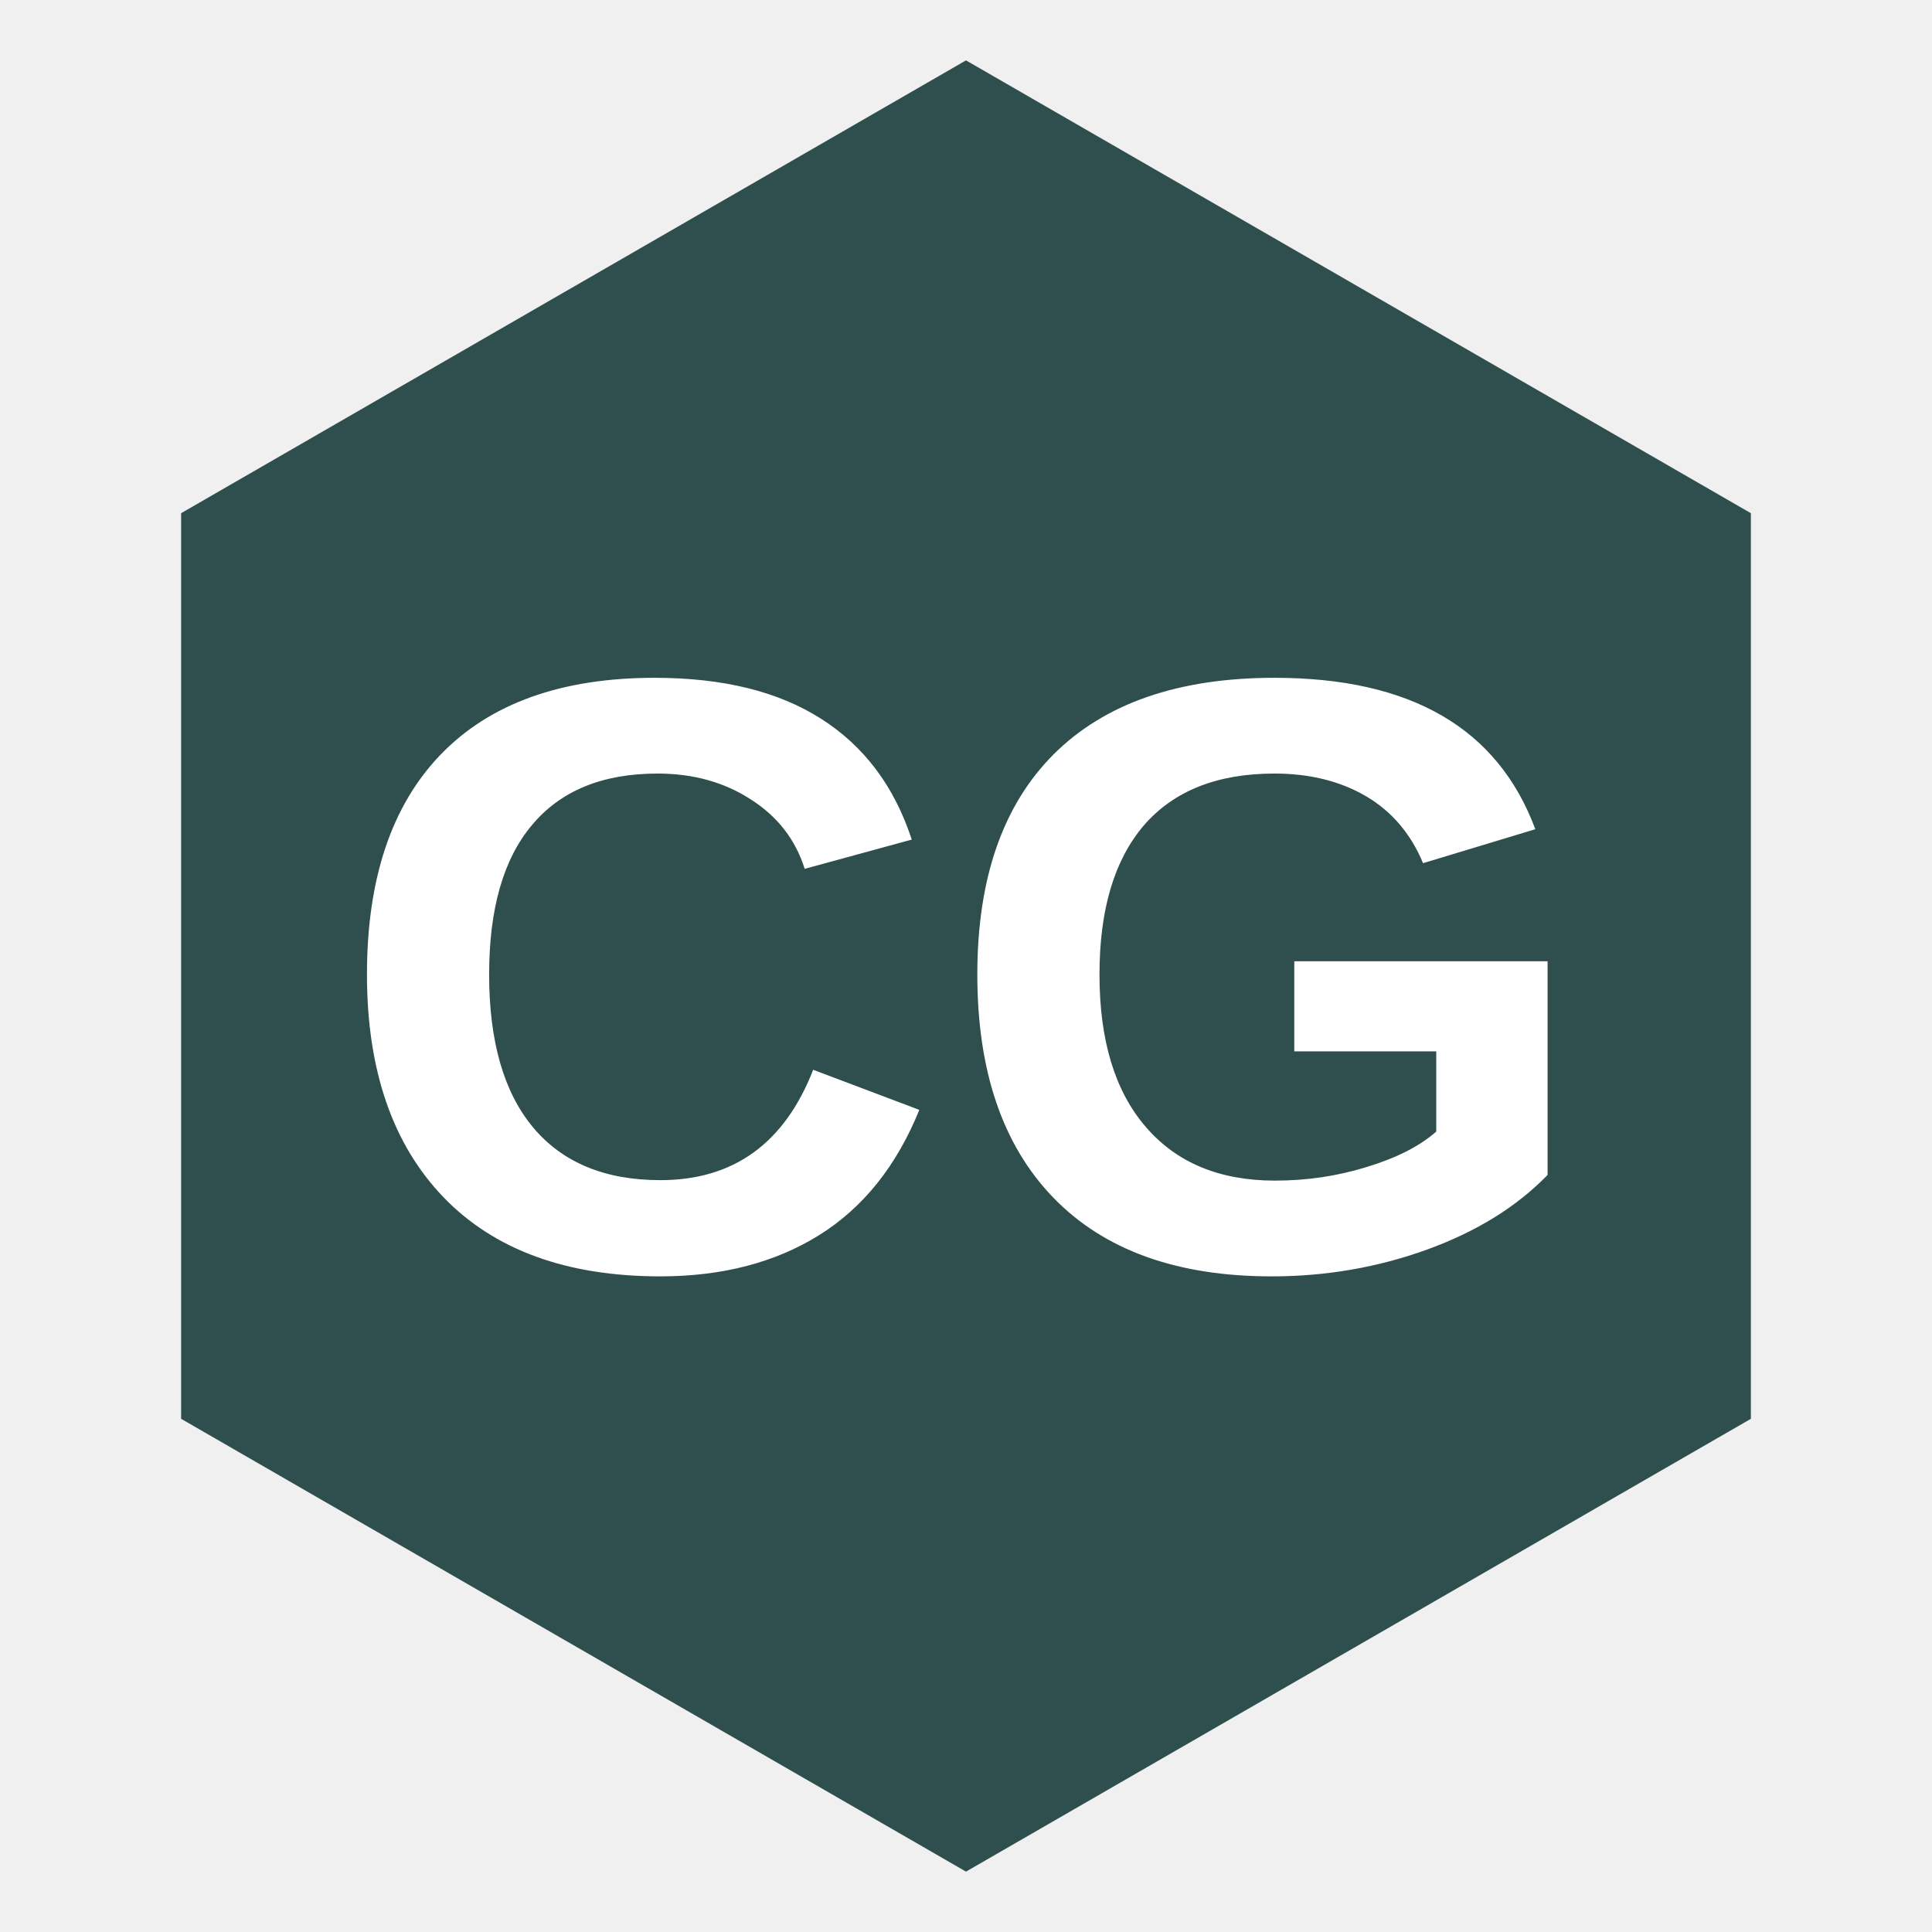
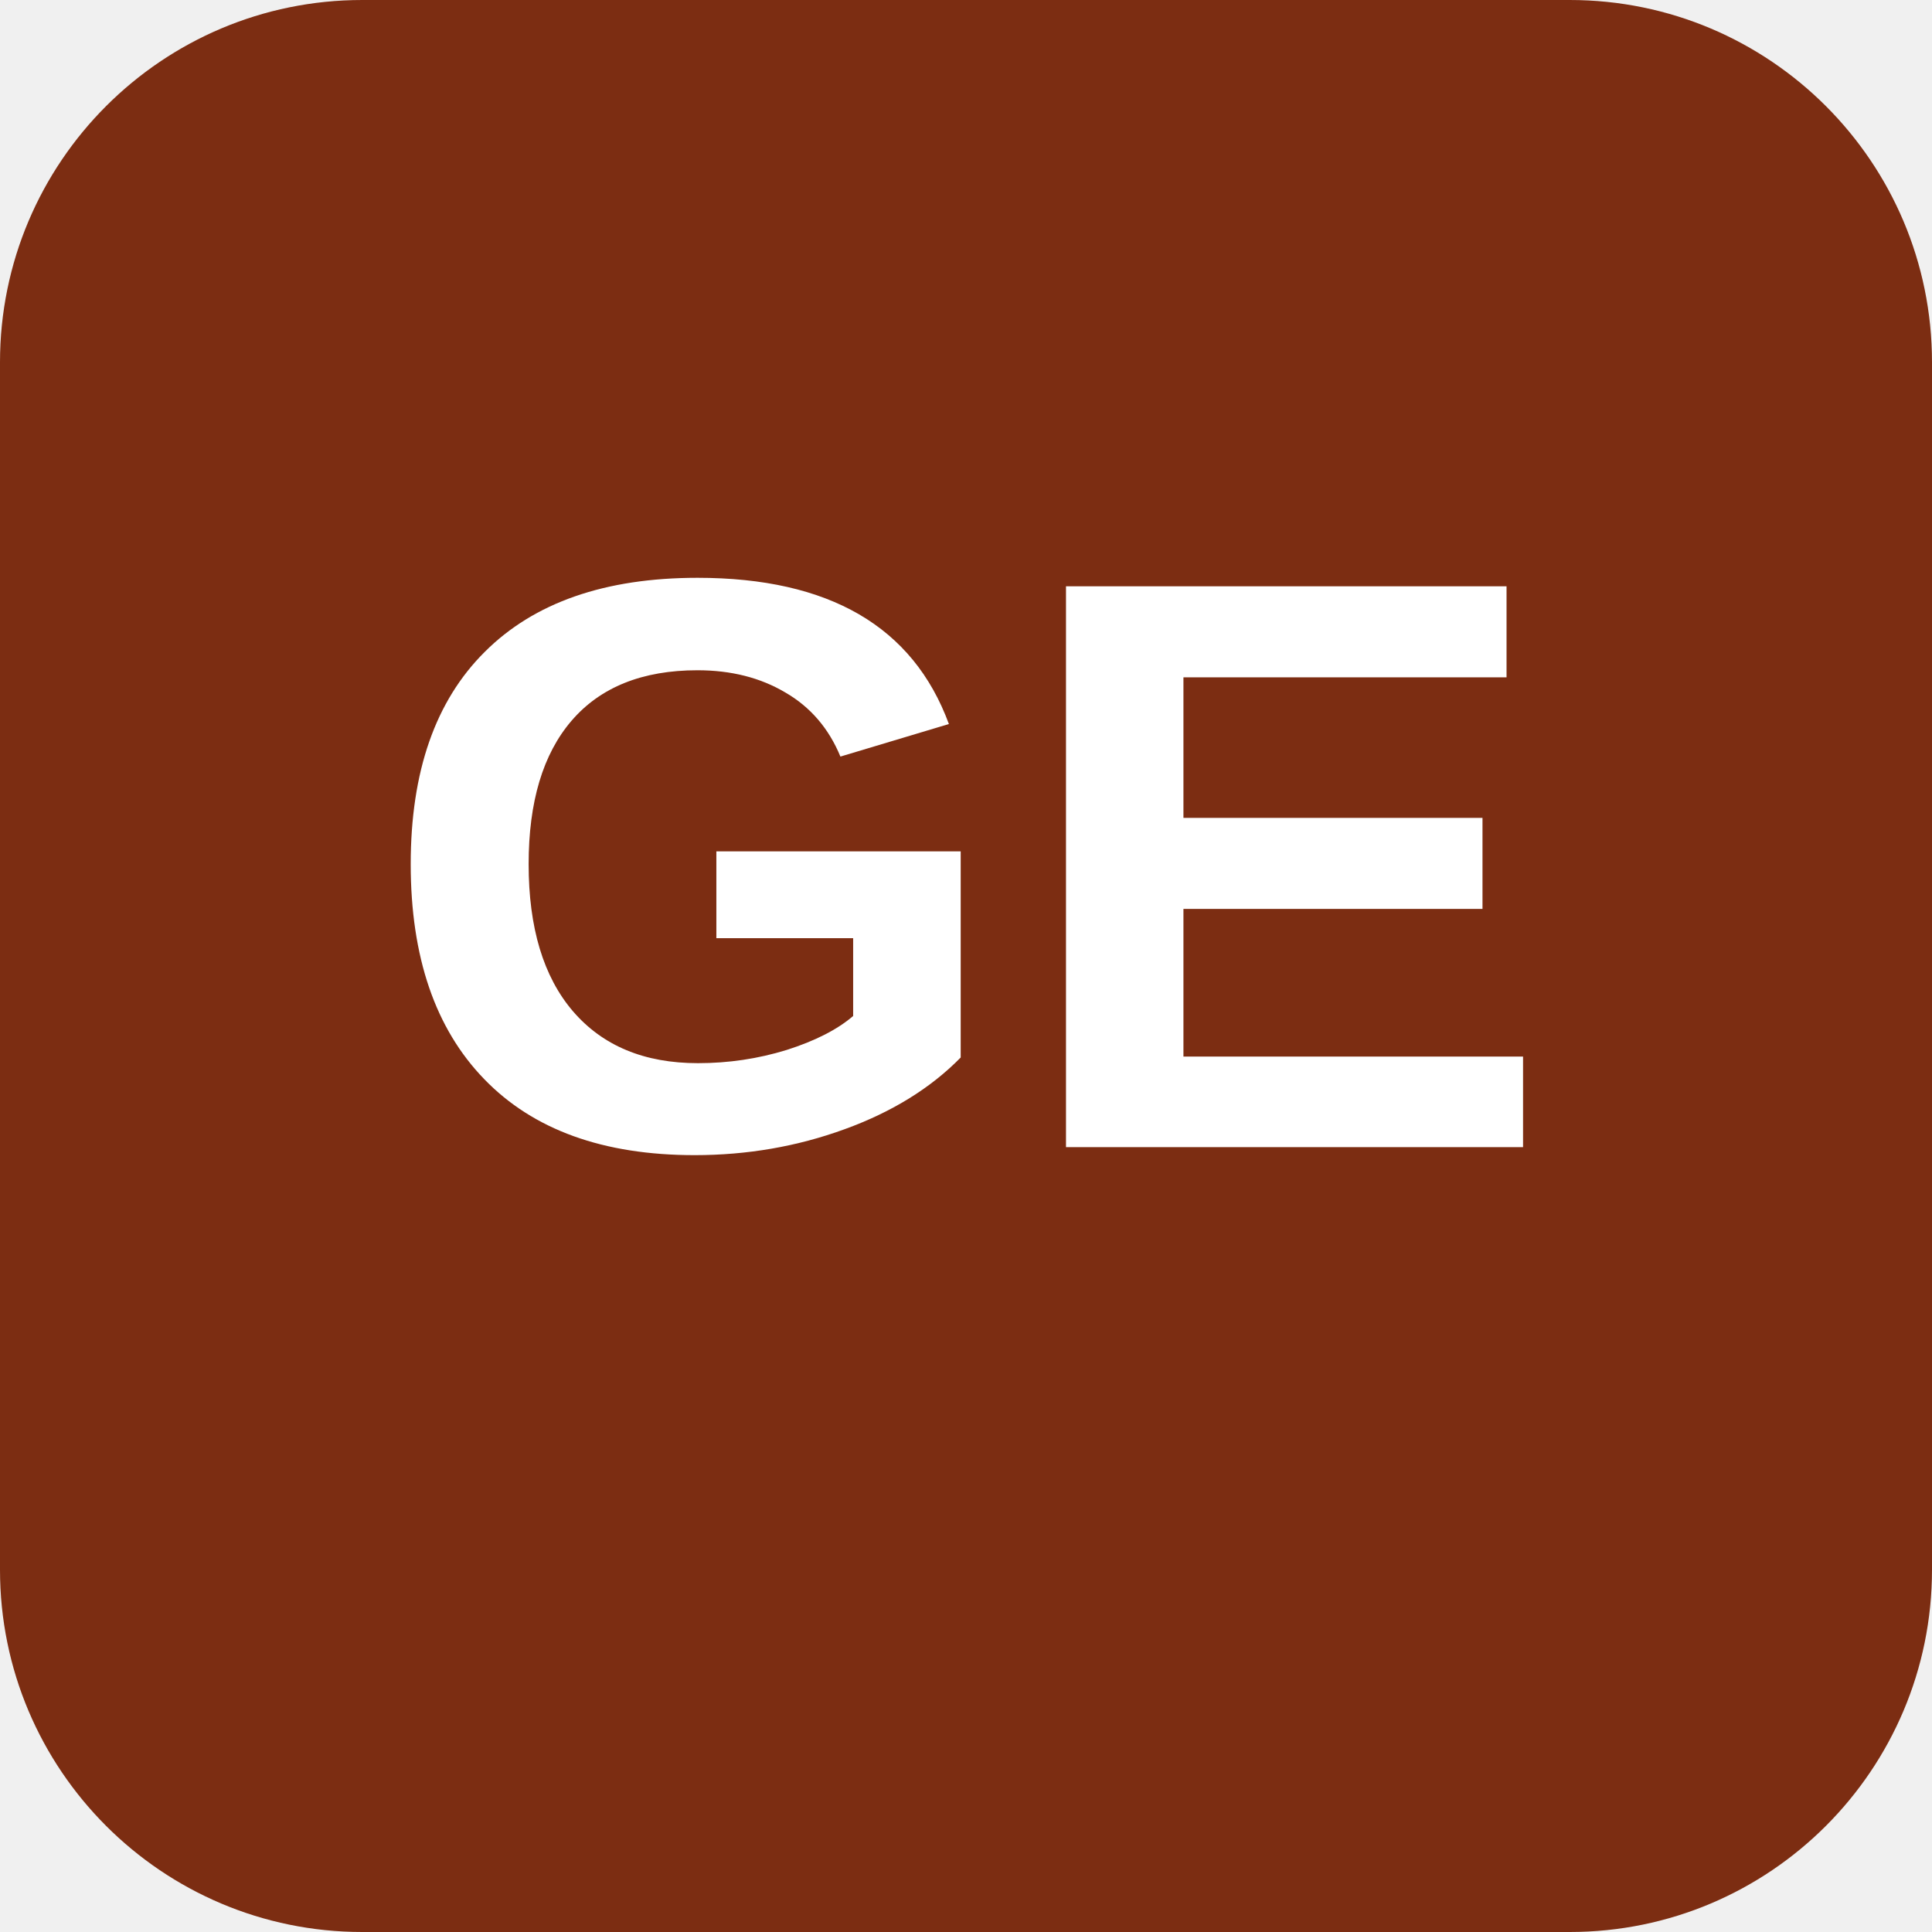
<svg xmlns="http://www.w3.org/2000/svg" viewBox="0 0 64 64" width="64" height="64">
-   <polygon points="32,2 58,17 58,47 32,62 6,47 6,17" fill="#2F4F4F" />
-   <text x="32" y="42" text-anchor="middle" font-family="Arial,sans-serif" font-size="28" font-weight="700" fill="white">CG</text>
+   <rect width="64" height="64" rx="12" fill="#7C2D12" />
+   <text x="32" y="38" font-family="Arial,Helvetica,sans-serif" font-size="27" font-weight="900" text-anchor="middle" fill="#FFFFFF">GE</text>
</svg>
